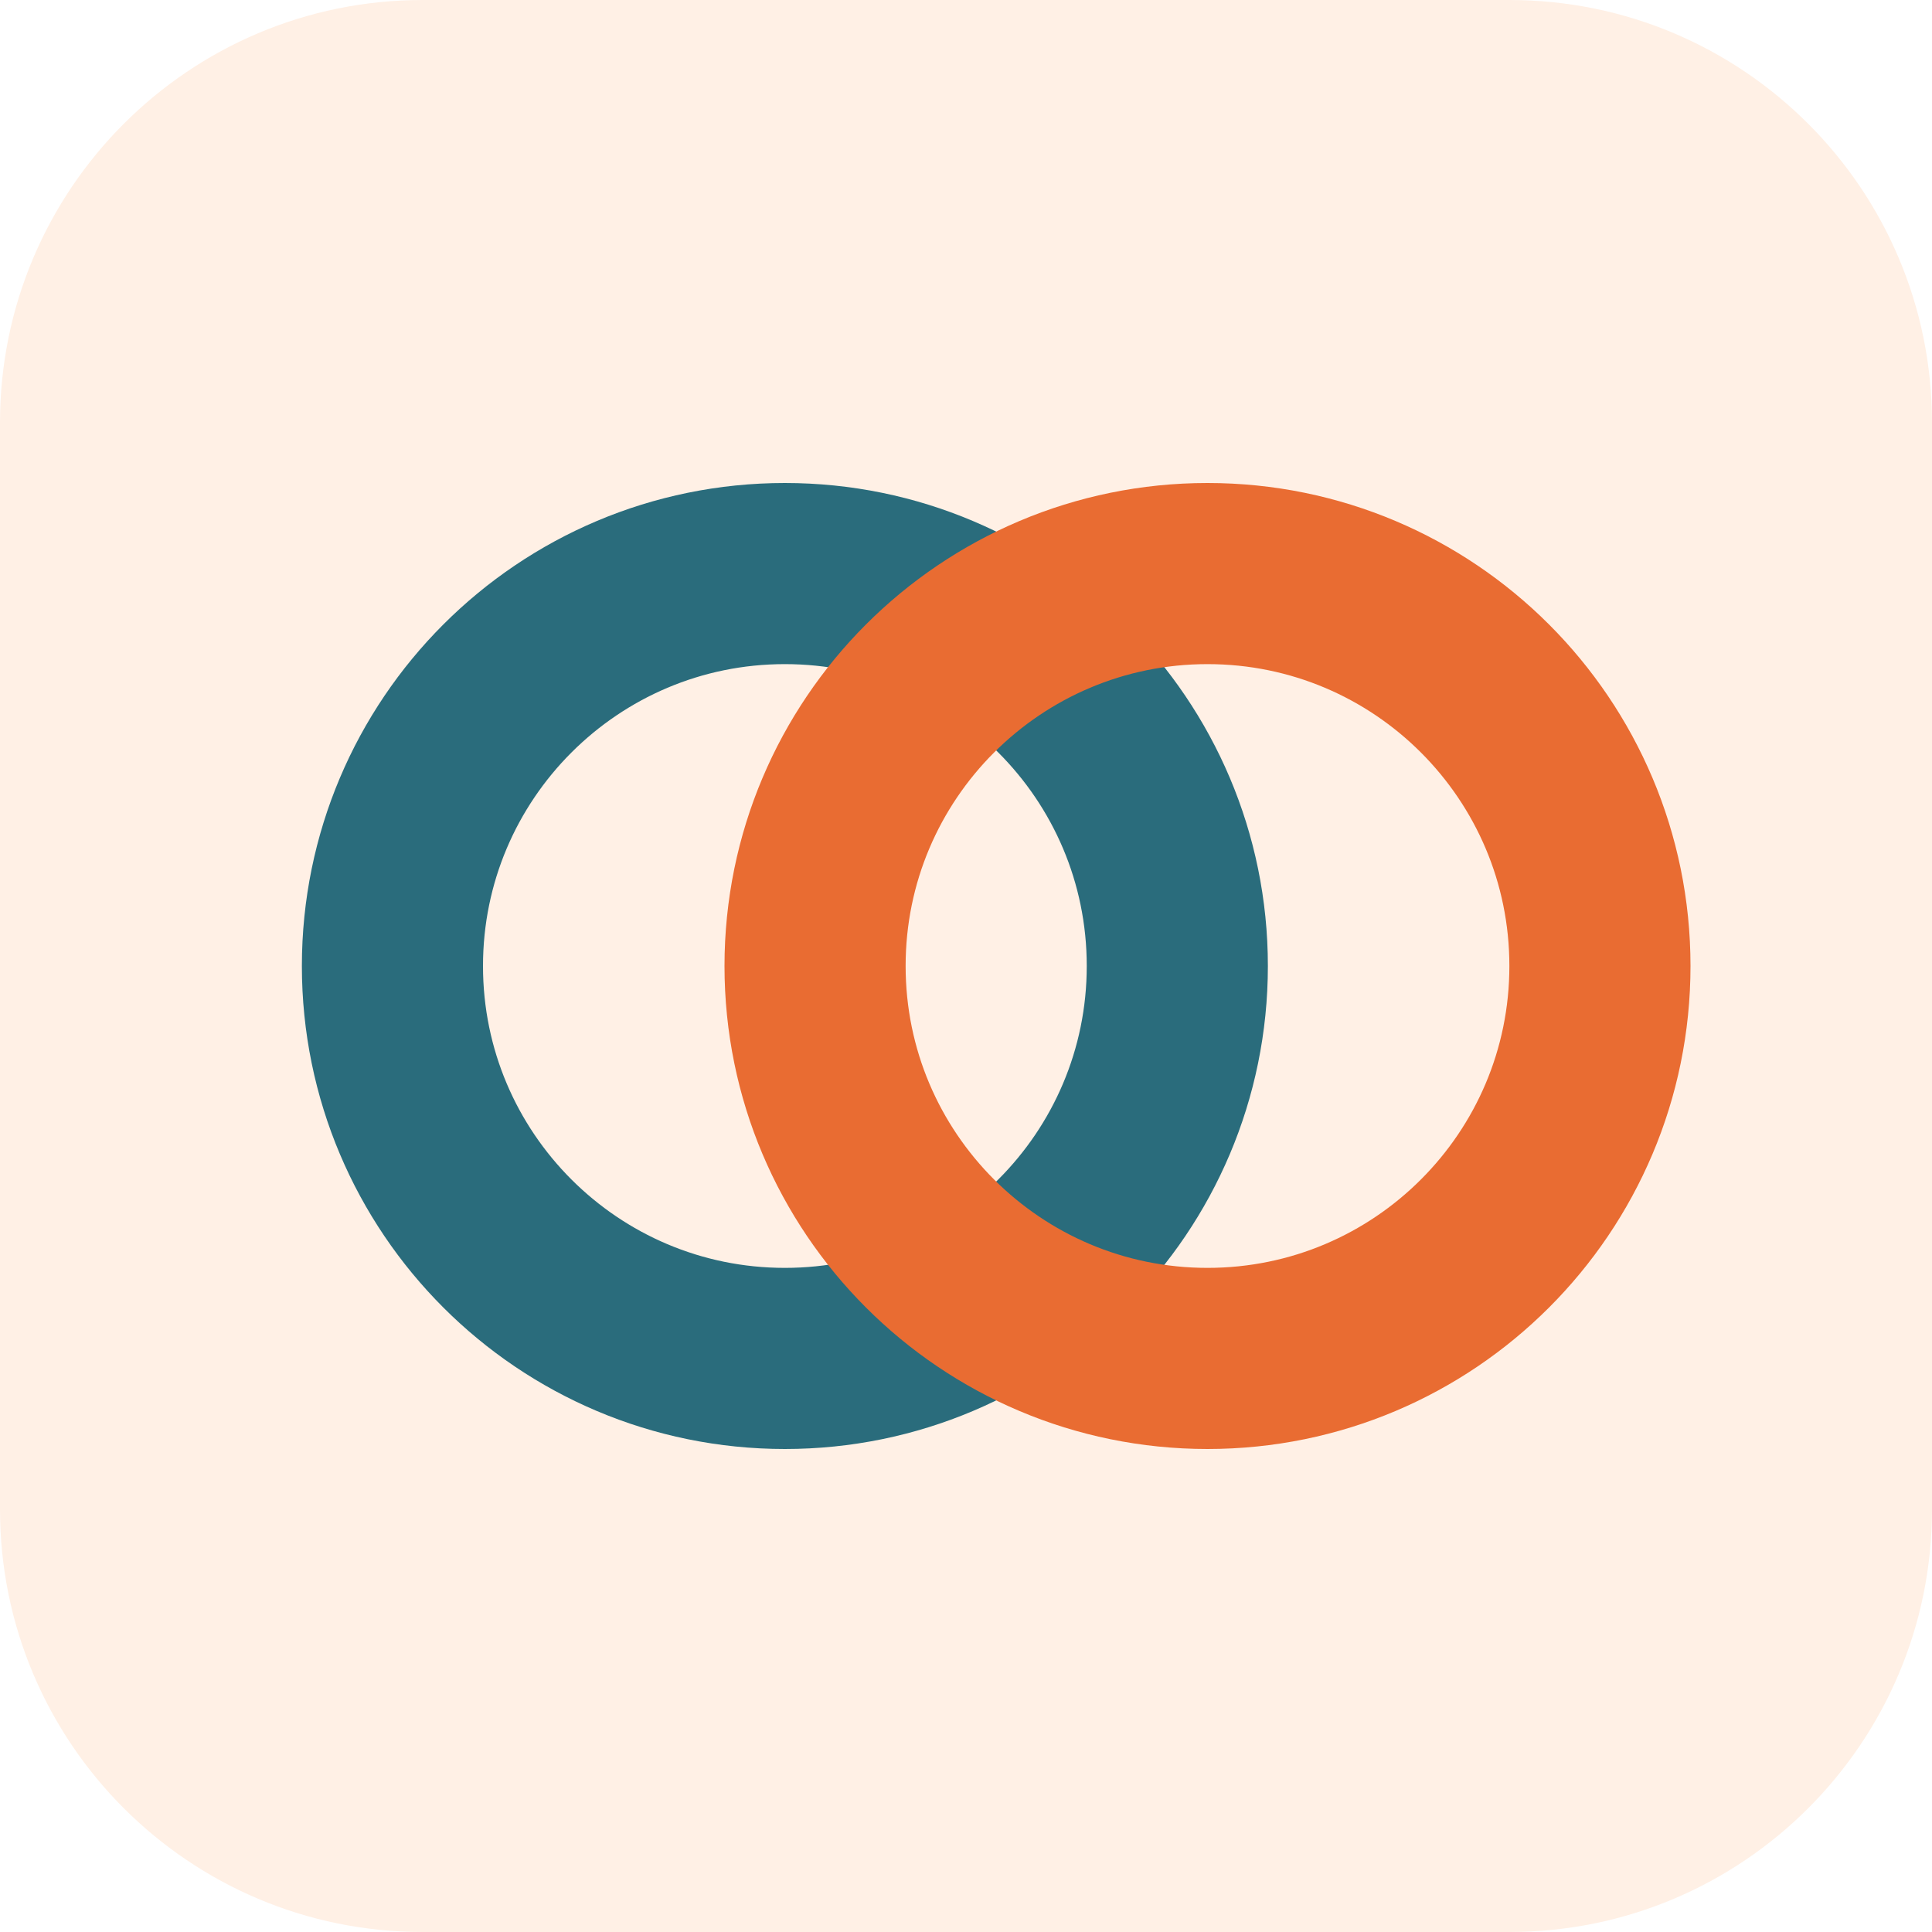
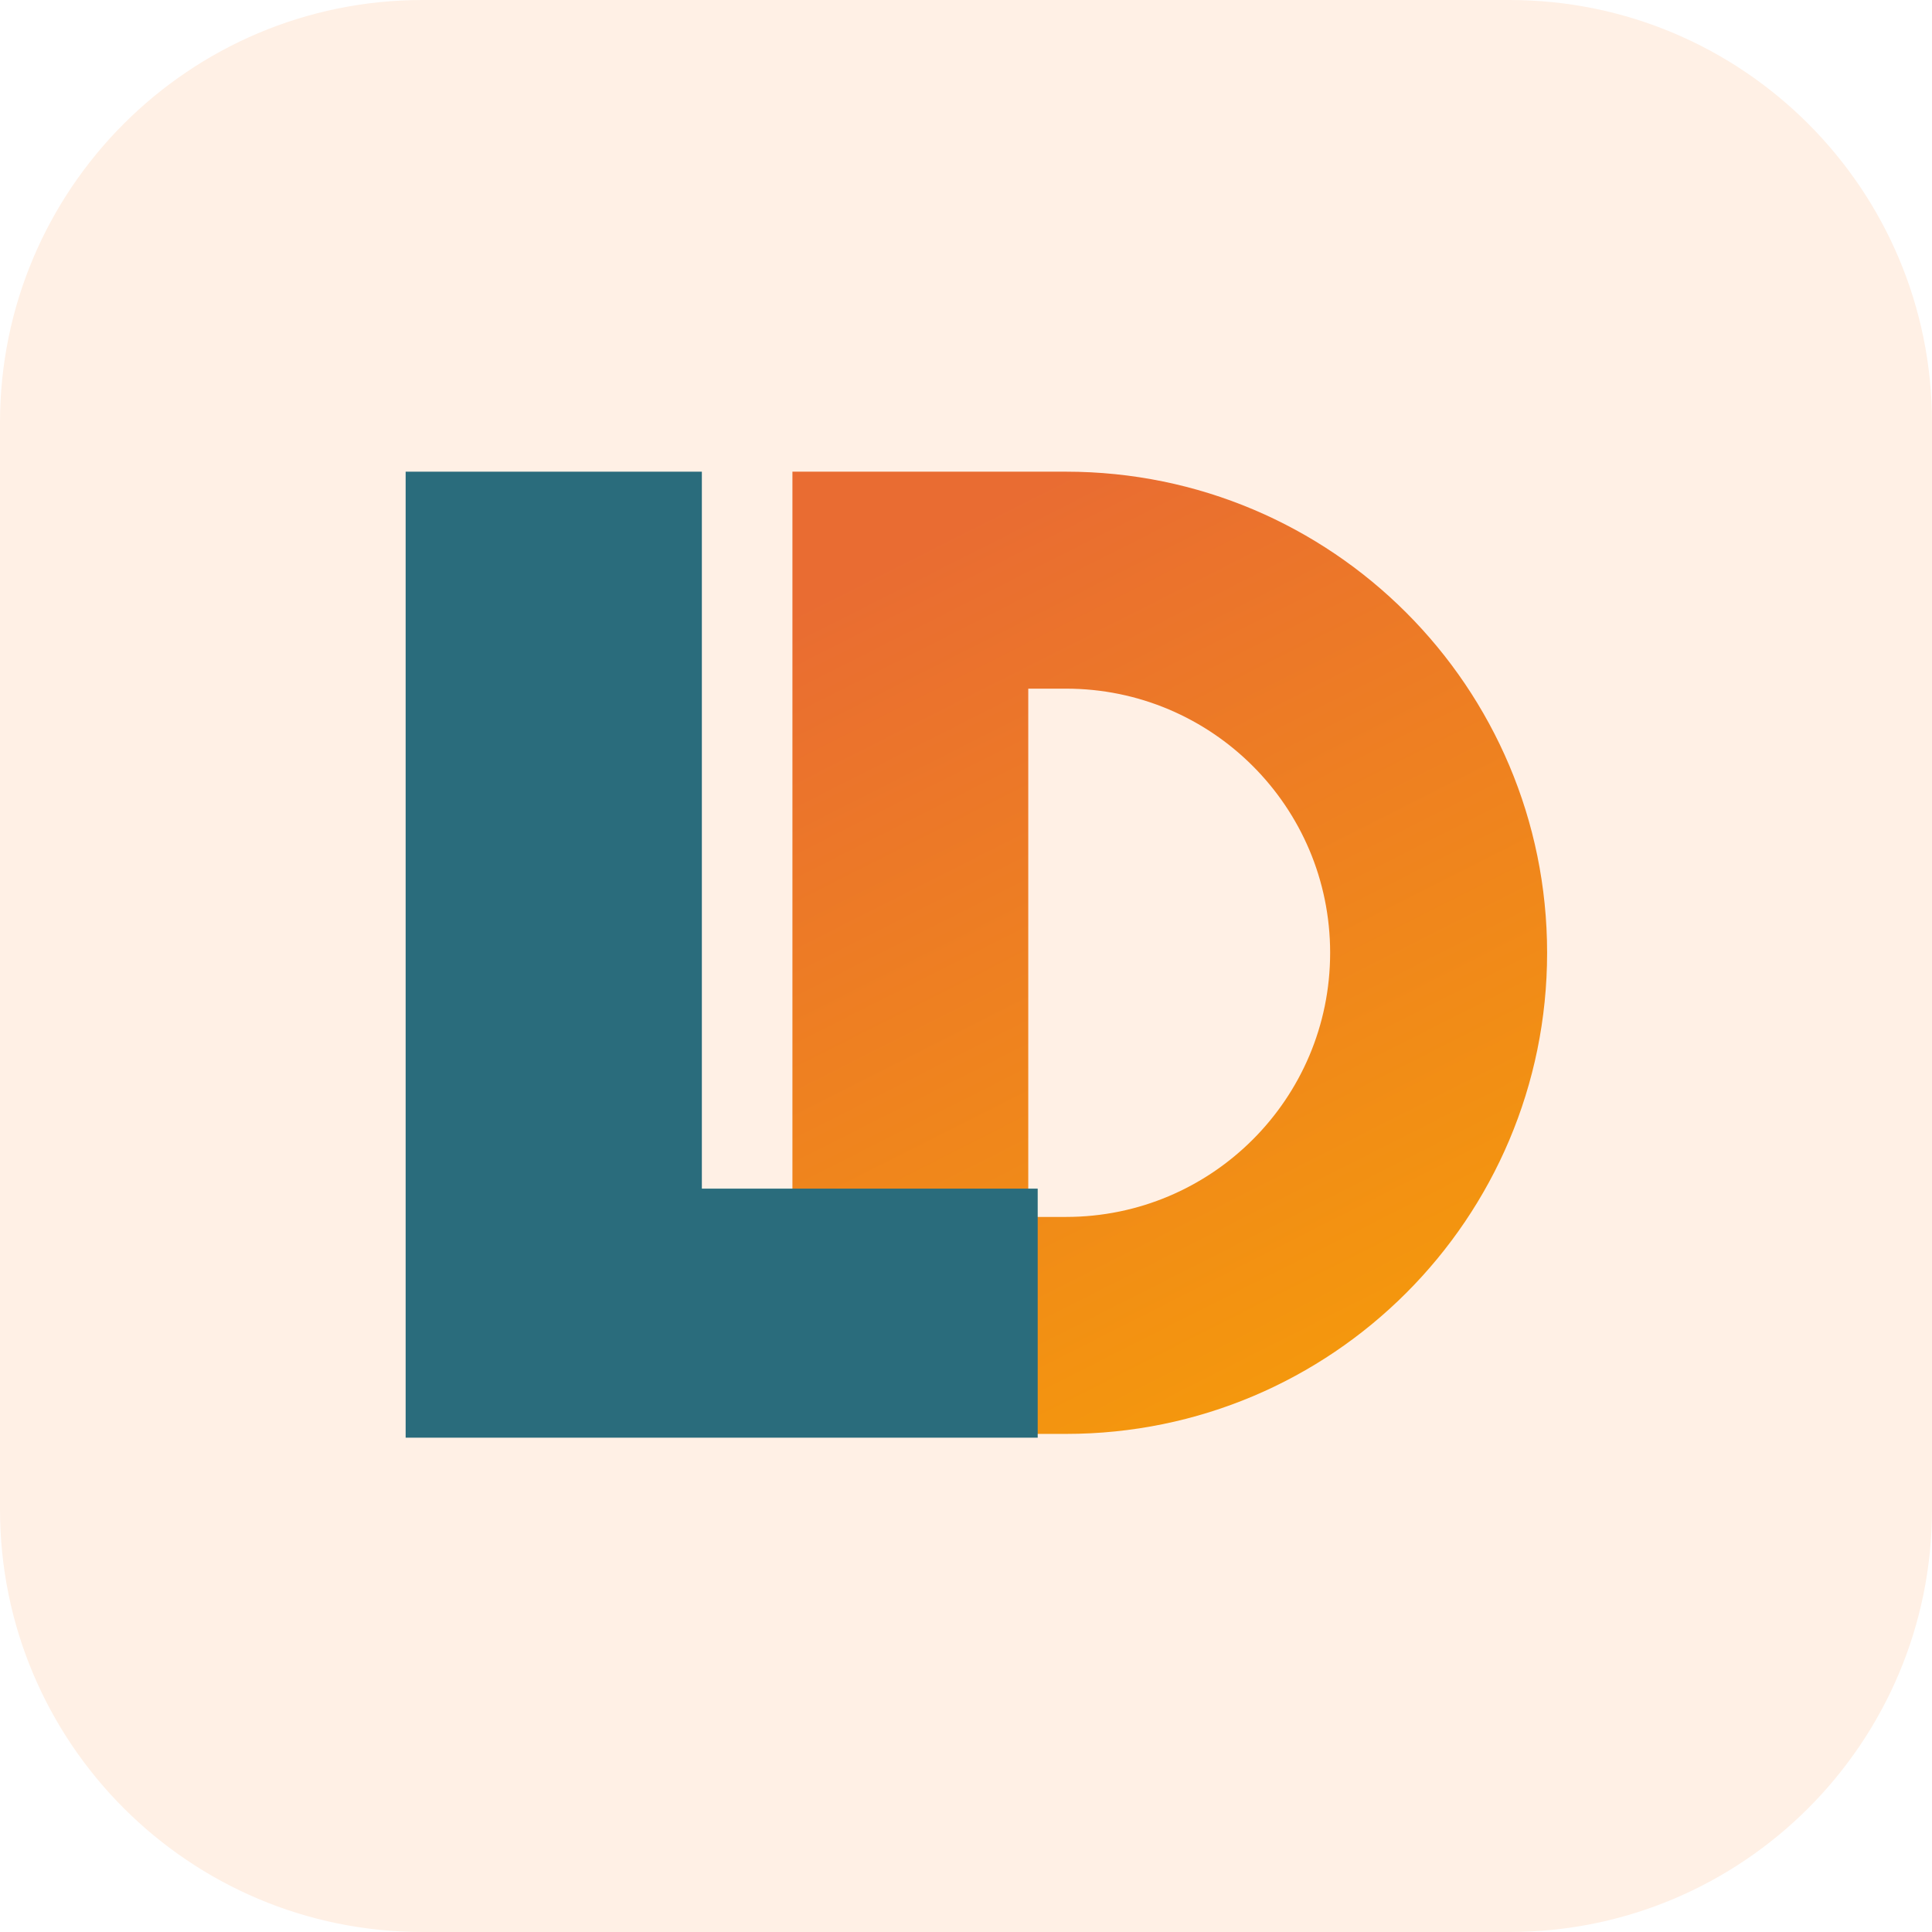
- <svg xmlns="http://www.w3.org/2000/svg" viewBox="0 0 32 32">
-   <rect width="32" height="32" rx="7" fill="#FFF0E5" />
-   <circle cx="13" cy="16" r="6.5" fill="none" stroke="#2A6C7C" stroke-width="3" />
-   <circle cx="20" cy="16" r="6.5" fill="none" stroke="#E96C32" stroke-width="3" />
+ <svg xmlns="http://www.w3.org/2000/svg" viewBox="0 0 1024 1024">
+   <rect width="1024" height="1024" rx="224" fill="#FFF0E5" />
+   <defs>
+     <linearGradient id="f" x1="0.35" y1="0" x2="0.75" y2="1">
+       <stop offset="0" stop-color="#E96C32" />
+       <stop offset="1" stop-color="#F59B0A" />
+     </linearGradient>
+   </defs>
+   <path fill="url(#f)" fill-rule="evenodd" d="M420 250 H565 a255 255 0 0 1 0 510 H420 Z M545 365 H565 a140 140 0 0 1 0 280 H545 Z" />
+   <path fill="#2A6C7C" d="M215 250 H372 V630 H550 V762 H215 Z" />
</svg>
